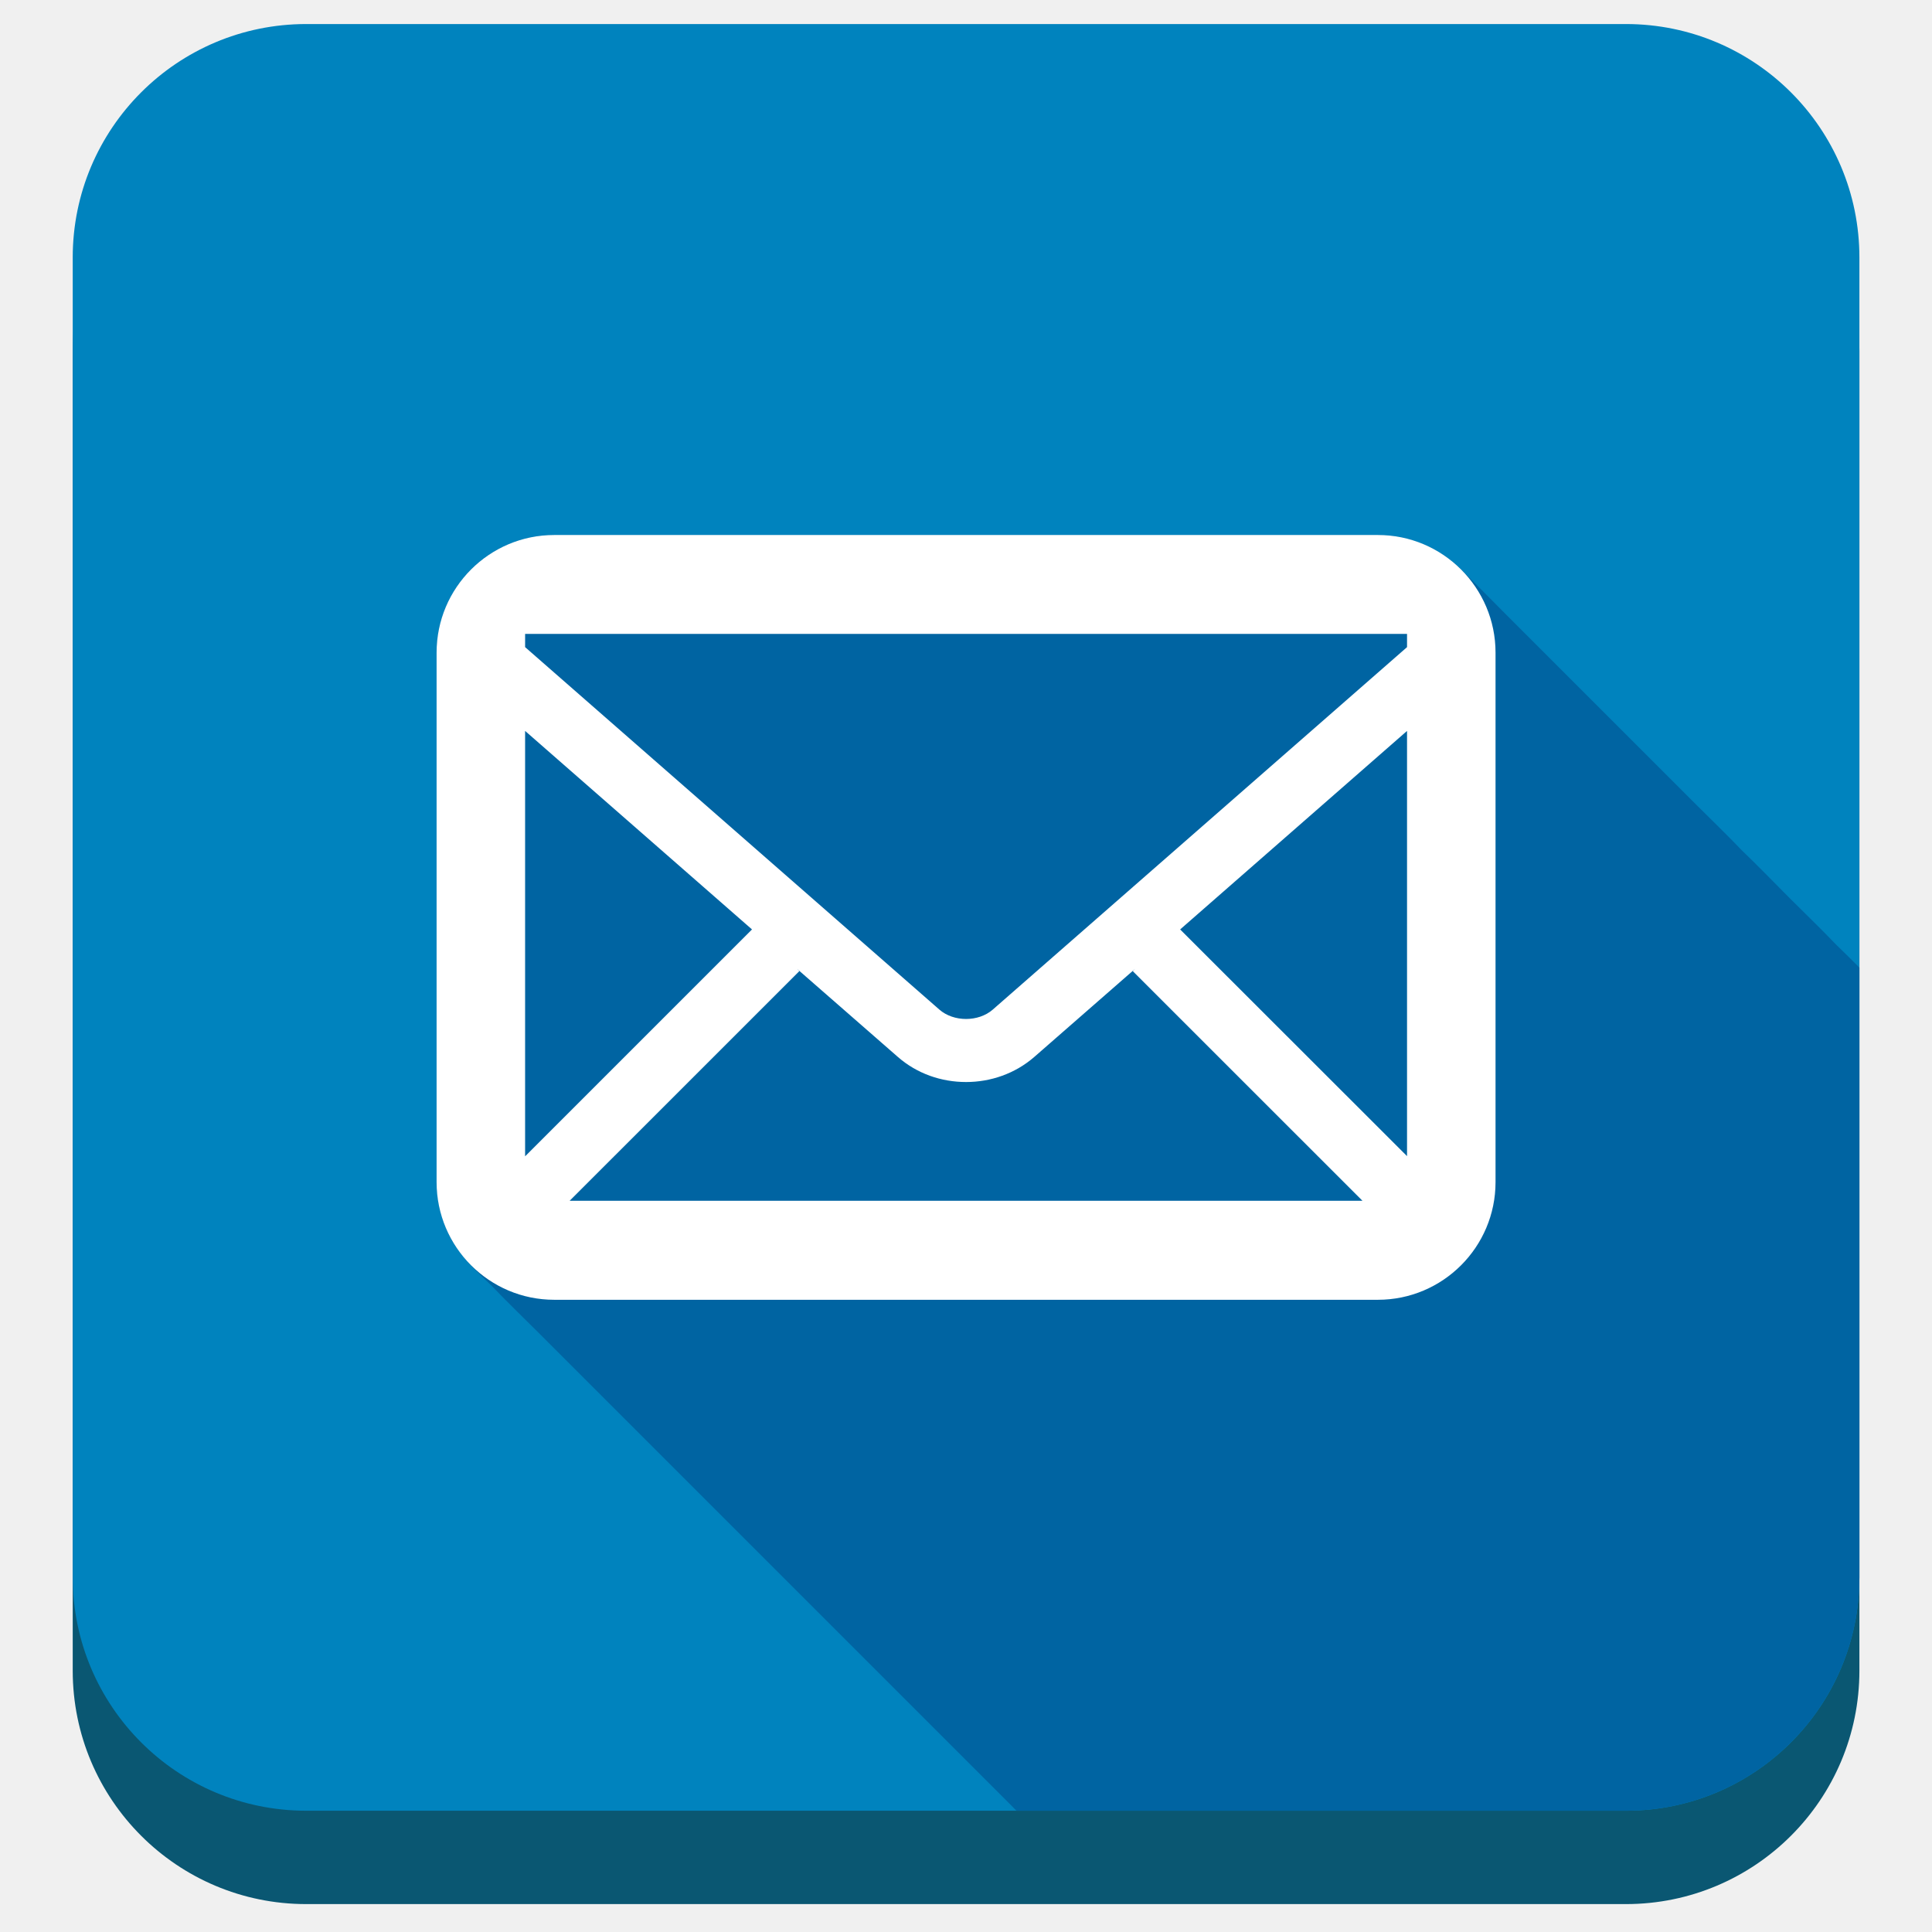
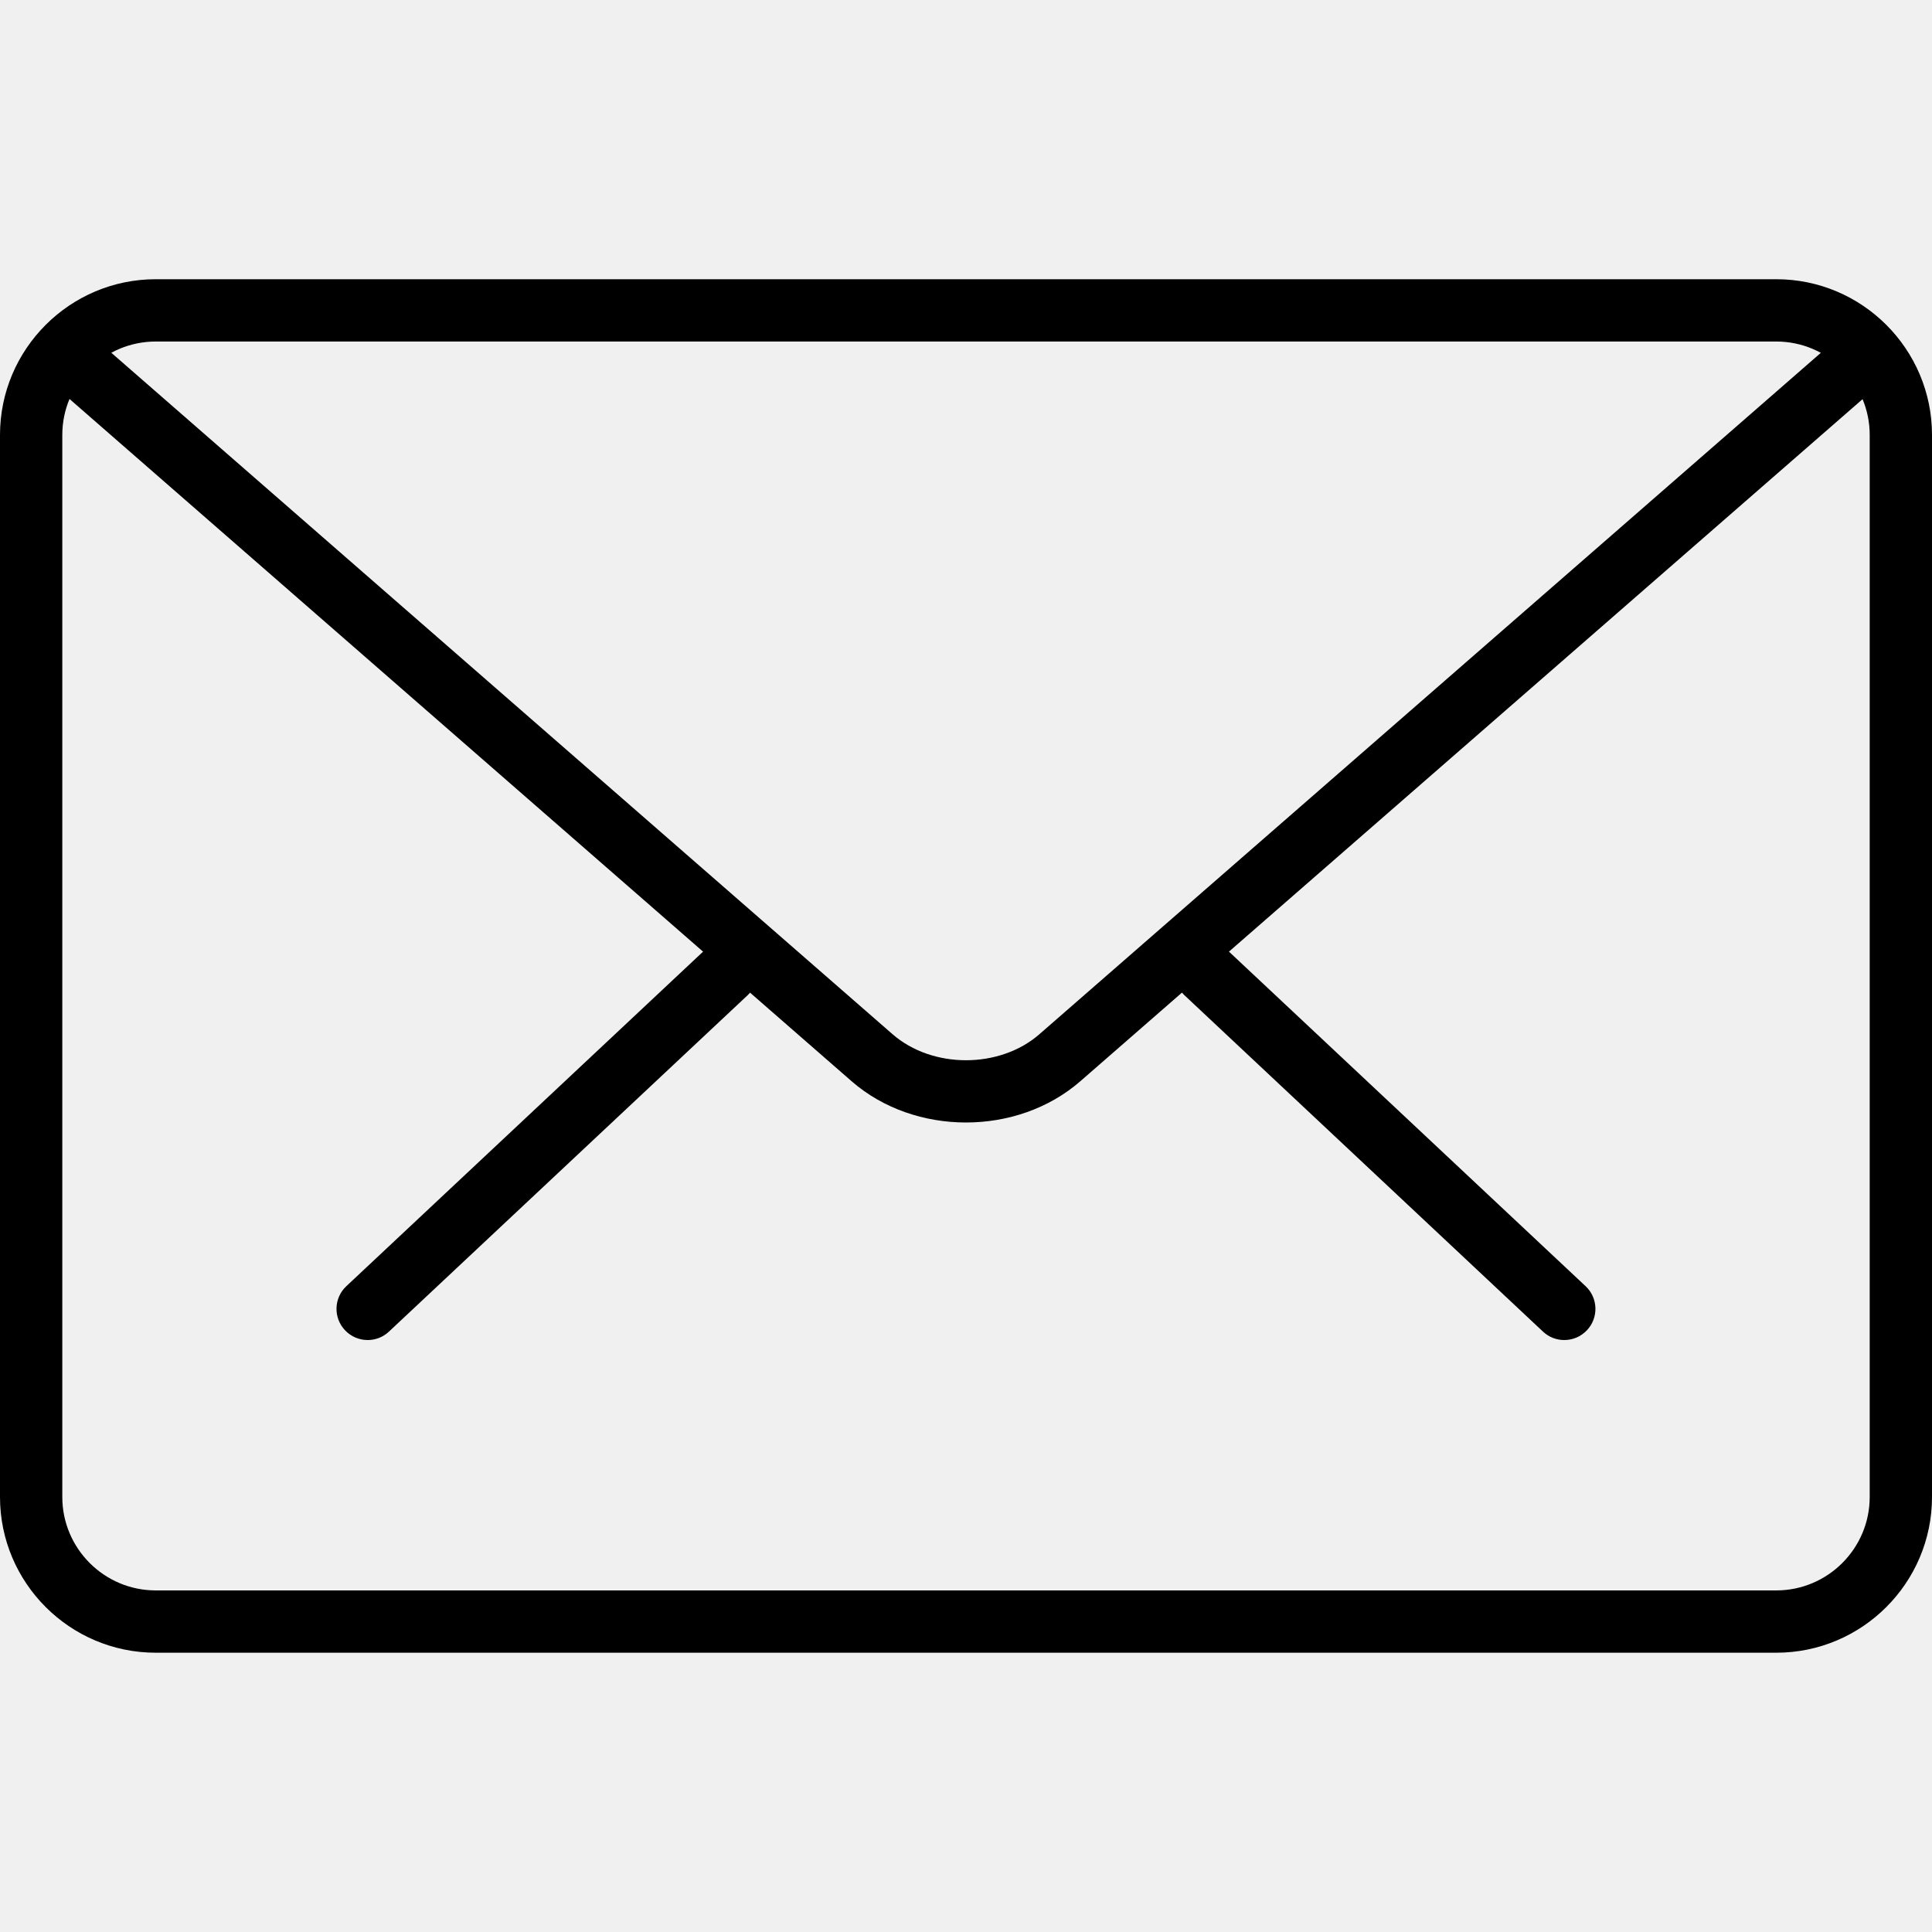
- <svg xmlns="http://www.w3.org/2000/svg" enable-background="new 0 0 512 512" height="100%" id="Layer_1" version="1.1" viewBox="0 0 512 512" width="100%" xml:space="preserve">
-   <path d="M492.761,442.732c0,34.171-27.702,61.872-61.873,61.872H81.145c-34.171,0-61.874-27.701-61.874-61.872  V92.987c0-34.171,27.703-61.873,61.874-61.873h349.743c34.171,0,61.873,27.701,61.873,61.873V442.732z" fill="#0A5772" />
-   <path d="M492.761,417.988c0,34.172-27.702,61.873-61.873,61.873H81.145c-34.171,0-61.874-27.701-61.874-61.873  V68.243c0-34.17,27.703-61.872,61.874-61.872h349.743c34.171,0,61.873,27.702,61.873,61.872V417.988z" fill="#0083BE" />
-   <path d="M492.761,417.988V256.431c-2.005-2.024-4.021-4.037-6.077-6.001c-4.064-4.259-8.331-8.344-12.494-12.505  c-4.164-4.163-8.25-8.427-12.506-12.495c-4.064-4.259-8.331-8.344-12.494-12.505c-4.164-4.163-45.837-45.838-50-50  c-4.123-4.122-8.186-8.316-12.375-12.369c-5.834-5.643-13.697-8.774-21.803-8.774c-1.143,0-2.283,0-3.424,0  c-6.227,0-12.453,0-18.679,0c-10.159,0-20.319,0-30.479,0c-12.503,0-25.007,0-37.511,0c-13.258,0-26.517,0-39.775,0  c-12.424,0-24.849,0-37.273,0c-10,0-20.001,0-30.001,0c-5.987,0-11.976,0-17.963,0c-0.993,0-1.984,0-2.977,0  c-7.753,0-15.321,2.914-21.051,8.142c-6.441,5.876-10.178,14.323-10.178,23.043c0,1.254,0,2.508,0,3.761c0,8.134,0,16.269,0,24.403  c0,12.431,0,24.862,0,37.294c0,12.883,0,25.767,0,38.65c0,9.49,0,18.979,0,28.47c0,2.271,0,4.54,0,6.812  c0,5.676,1.182,11.18,3.985,16.162c2.677,4.755,6.76,8.547,10.665,12.289c4.071,4.254,8.331,8.344,12.494,12.505  c8.335,8.332,16.666,16.669,25,25c16.67,16.664,33.331,33.337,50,50c16.67,16.664,33.331,33.337,50,50  c0.509,0.51,1.016,1.028,1.522,1.55h161.52C465.059,479.861,492.761,452.16,492.761,417.988z" fill="#0064A2" />
-   <path d="M365.15,141.781H146.883c-17.211,0-31.182,13.968-31.182,31.181v140.312  c0,17.205,13.971,31.182,31.182,31.182H365.15c17.207,0,31.182-13.977,31.182-31.182V172.962  C396.332,155.749,382.357,141.781,365.15,141.781z M211.211,256.749l26.746,23.362c5.088,4.448,11.53,6.636,18.061,6.636  c6.527,0,12.977-2.218,18.066-6.636l26.734-23.362l-0.621,0.617l60.875,60.857H150.958l60.868-60.857L211.211,256.749z   M139.158,306.436V193.702l60.132,52.609L139.158,306.436z M312.75,246.311l60.129-52.609v112.685L312.75,246.311z M372.879,167.993  v3.504l-109.787,96.059c-3.789,3.311-10.357,3.311-14.146,0l-109.787-96.059v-3.504H372.879z" fill="#FFFFFF" />
+ <svg xmlns="http://www.w3.org/2000/svg" version="1.1" id="Capa_1" x="0px" y="0px" viewBox="0 0 31.012 31.012" style="enable-background:new 0 0 31.012 31.012;" xml:space="preserve">
+   <g>
+     <g>
+       <path d="M25.109,21.51c-0.123,0-0.246-0.045-0.342-0.136l-5.754-5.398c-0.201-0.188-0.211-0.505-0.022-0.706    c0.189-0.203,0.504-0.212,0.707-0.022l5.754,5.398c0.201,0.188,0.211,0.505,0.022,0.706C25.375,21.457,25.243,21.51,25.109,21.51z    " />
+       <path d="M5.902,21.51c-0.133,0-0.266-0.053-0.365-0.158c-0.189-0.201-0.179-0.518,0.022-0.706l5.756-5.398    c0.202-0.188,0.519-0.18,0.707,0.022c0.189,0.201,0.179,0.518-0.022,0.706l-5.756,5.398C6.148,21.465,6.025,21.51,5.902,21.51z" />
+     </g>
+     <path d="M28.512,26.529H2.5c-1.378,0-2.5-1.121-2.5-2.5V6.982c0-1.379,1.122-2.5,2.5-2.5h26.012c1.378,0,2.5,1.121,2.5,2.5v17.047   C31.012,25.408,29.89,26.529,28.512,26.529z M2.5,5.482c-0.827,0-1.5,0.673-1.5,1.5v17.047c0,0.827,0.673,1.5,1.5,1.5h26.012   c0.827,0,1.5-0.673,1.5-1.5V6.982c0-0.827-0.673-1.5-1.5-1.5H2.5z" />
+     <path d="M15.506,18.018c-0.665,0-1.33-0.221-1.836-0.662L0.83,6.155C0.622,5.974,0.6,5.658,0.781,5.449   c0.183-0.208,0.498-0.227,0.706-0.048l12.84,11.2c0.639,0.557,1.719,0.557,2.357,0L29.508,5.419   c0.207-0.181,0.522-0.161,0.706,0.048c0.181,0.209,0.16,0.524-0.048,0.706L17.342,17.355   C16.835,17.797,16.171,18.018,15.506,18.018z" />
+   </g>
+   <g>
+ </g>
+   <g>
+ </g>
+   <g>
+ </g>
+   <g>
+ </g>
+   <g>
+ </g>
+   <g>
+ </g>
+   <g>
+ </g>
+   <g>
+ </g>
+   <g>
+ </g>
+   <g>
+ </g>
+   <g>
+ </g>
+   <g>
+ </g>
+   <g>
+ </g>
+   <g>
+ </g>
+   <g>
+ </g>
</svg>
